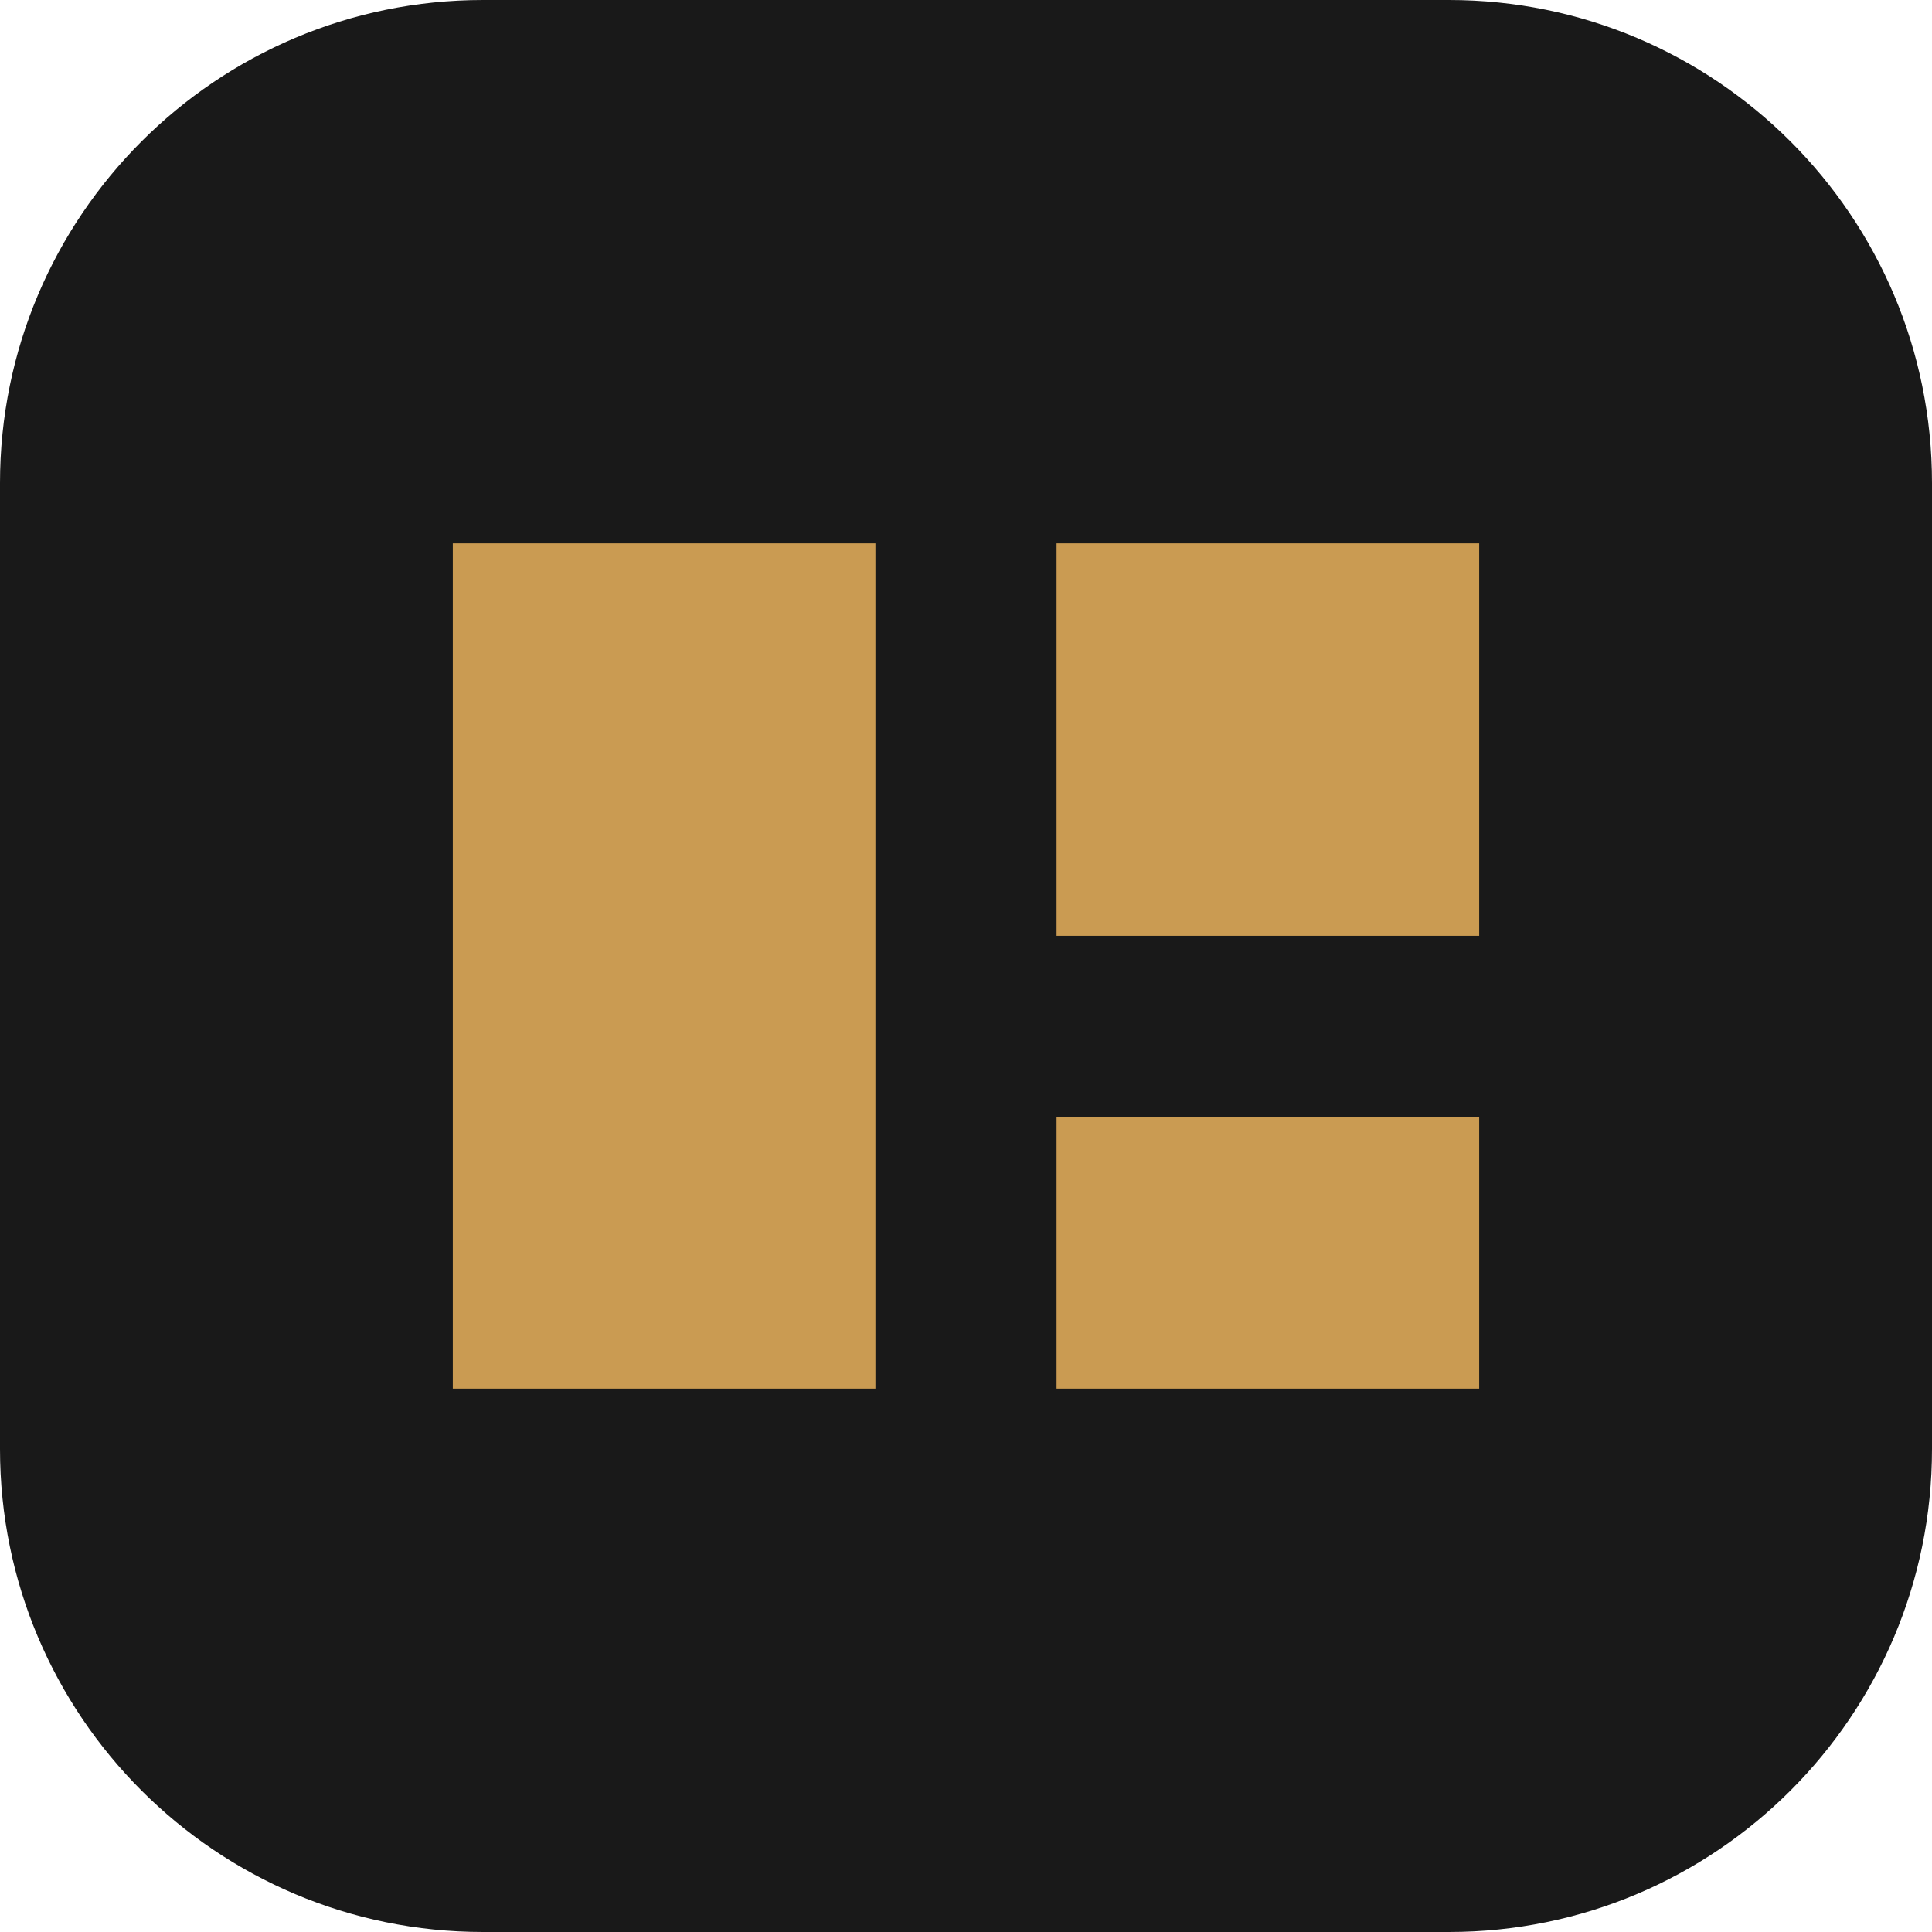
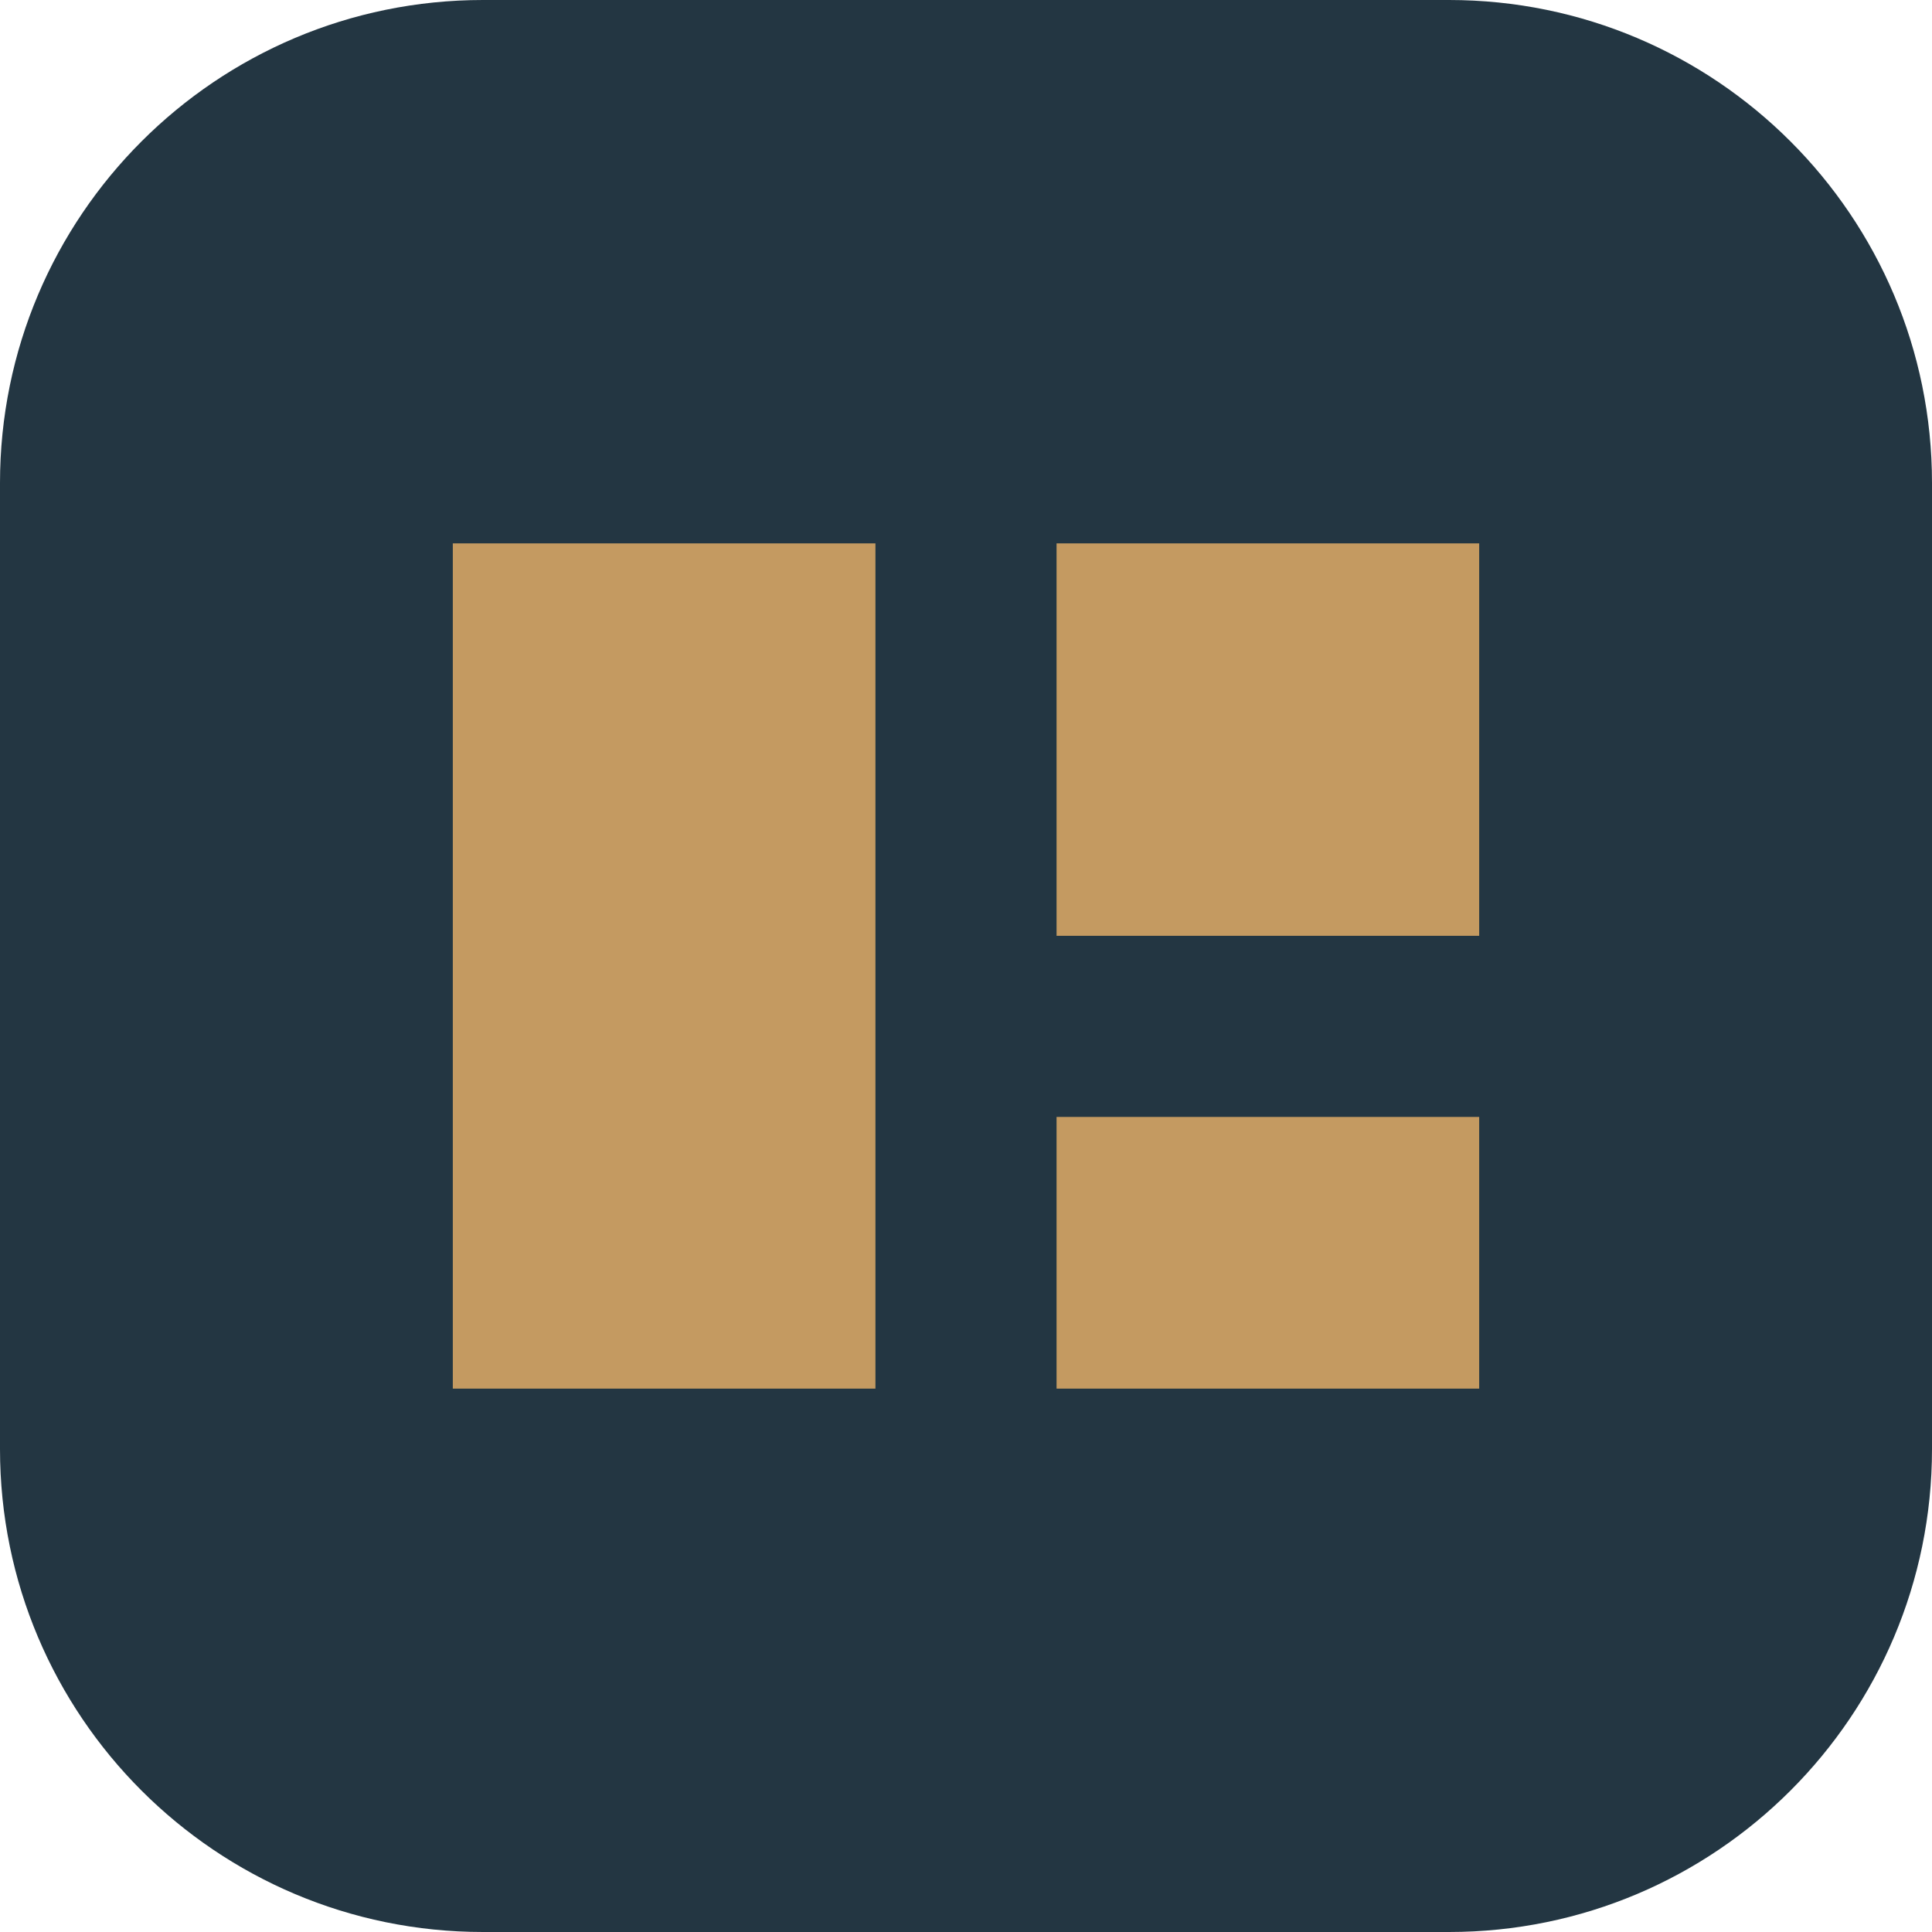
<svg xmlns="http://www.w3.org/2000/svg" viewBox="0 0 64 64">
-   <rect width="64" height="64" rx="16" fill="#191919" />
-   <path d="M15 18h14v28H15zm20 0h14v13H35zm0 19h14v9H35z" fill="#ca9b52" />
+   <rect width="64" height="64" rx="16" fill="#233642" />
+   <path d="M15 18h14v28H15zm20 0h14v13H35zm0 19h14v9H35z" fill="#C49A61" />
</svg>
